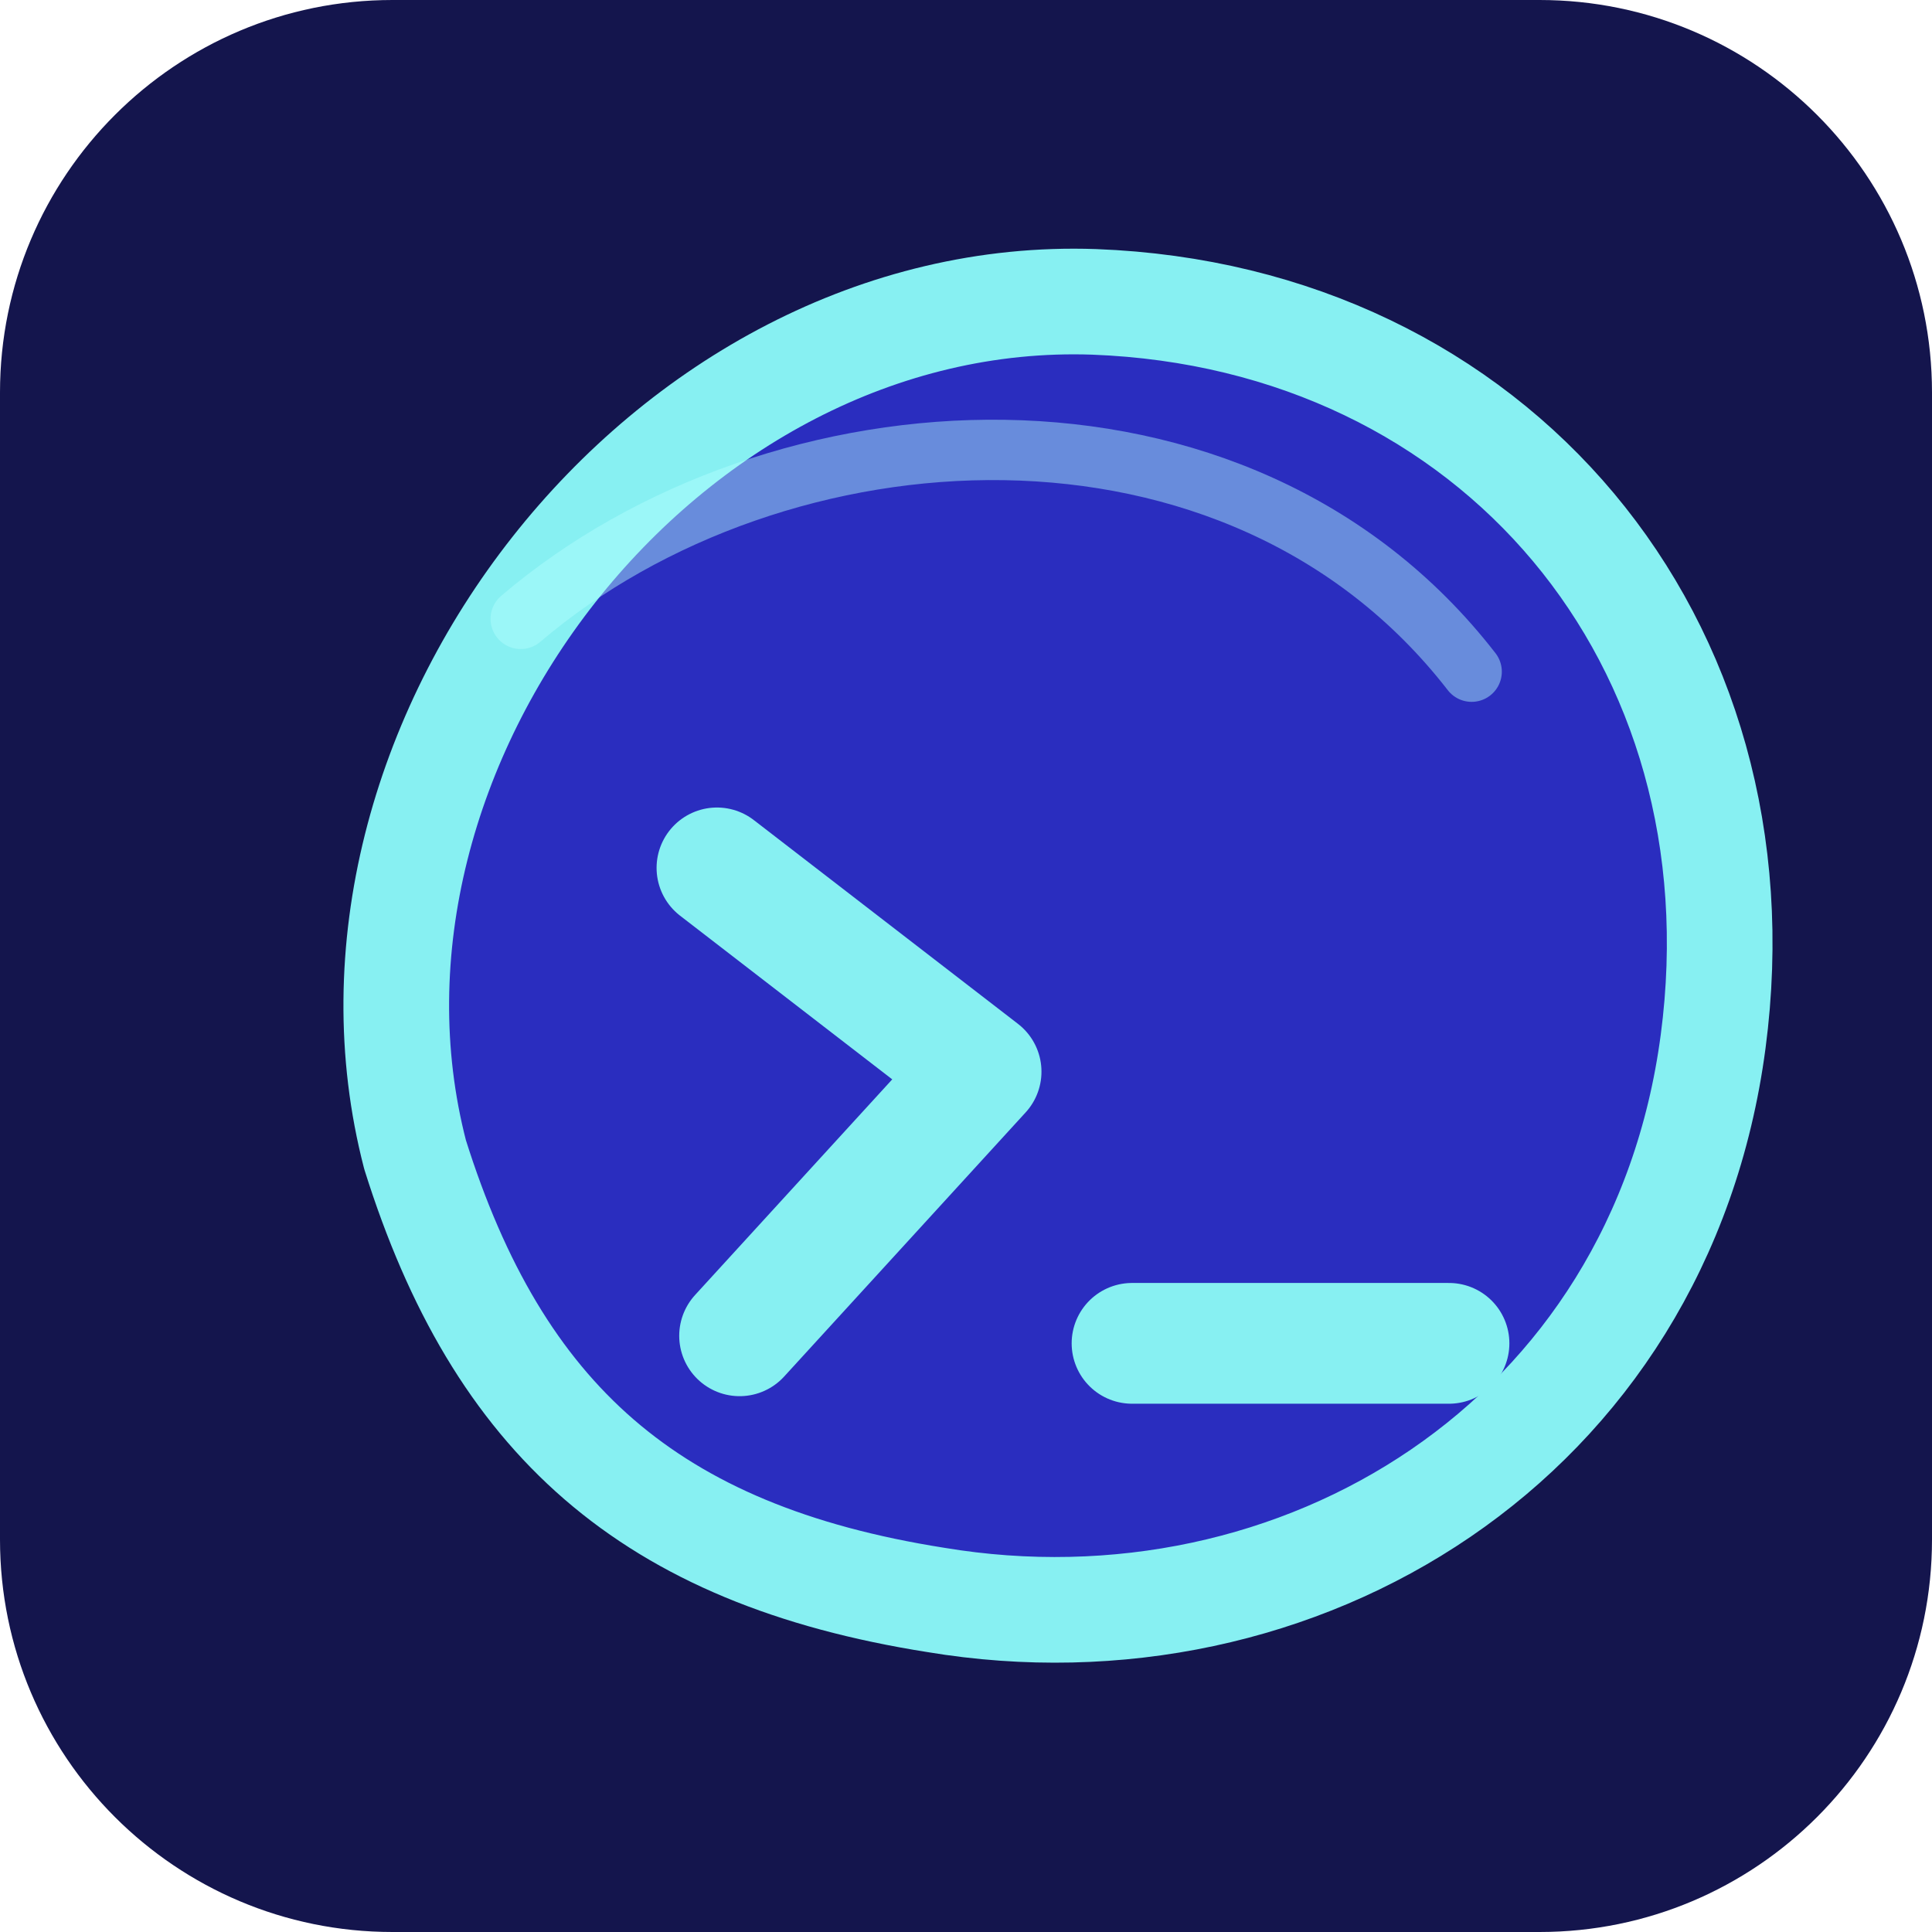
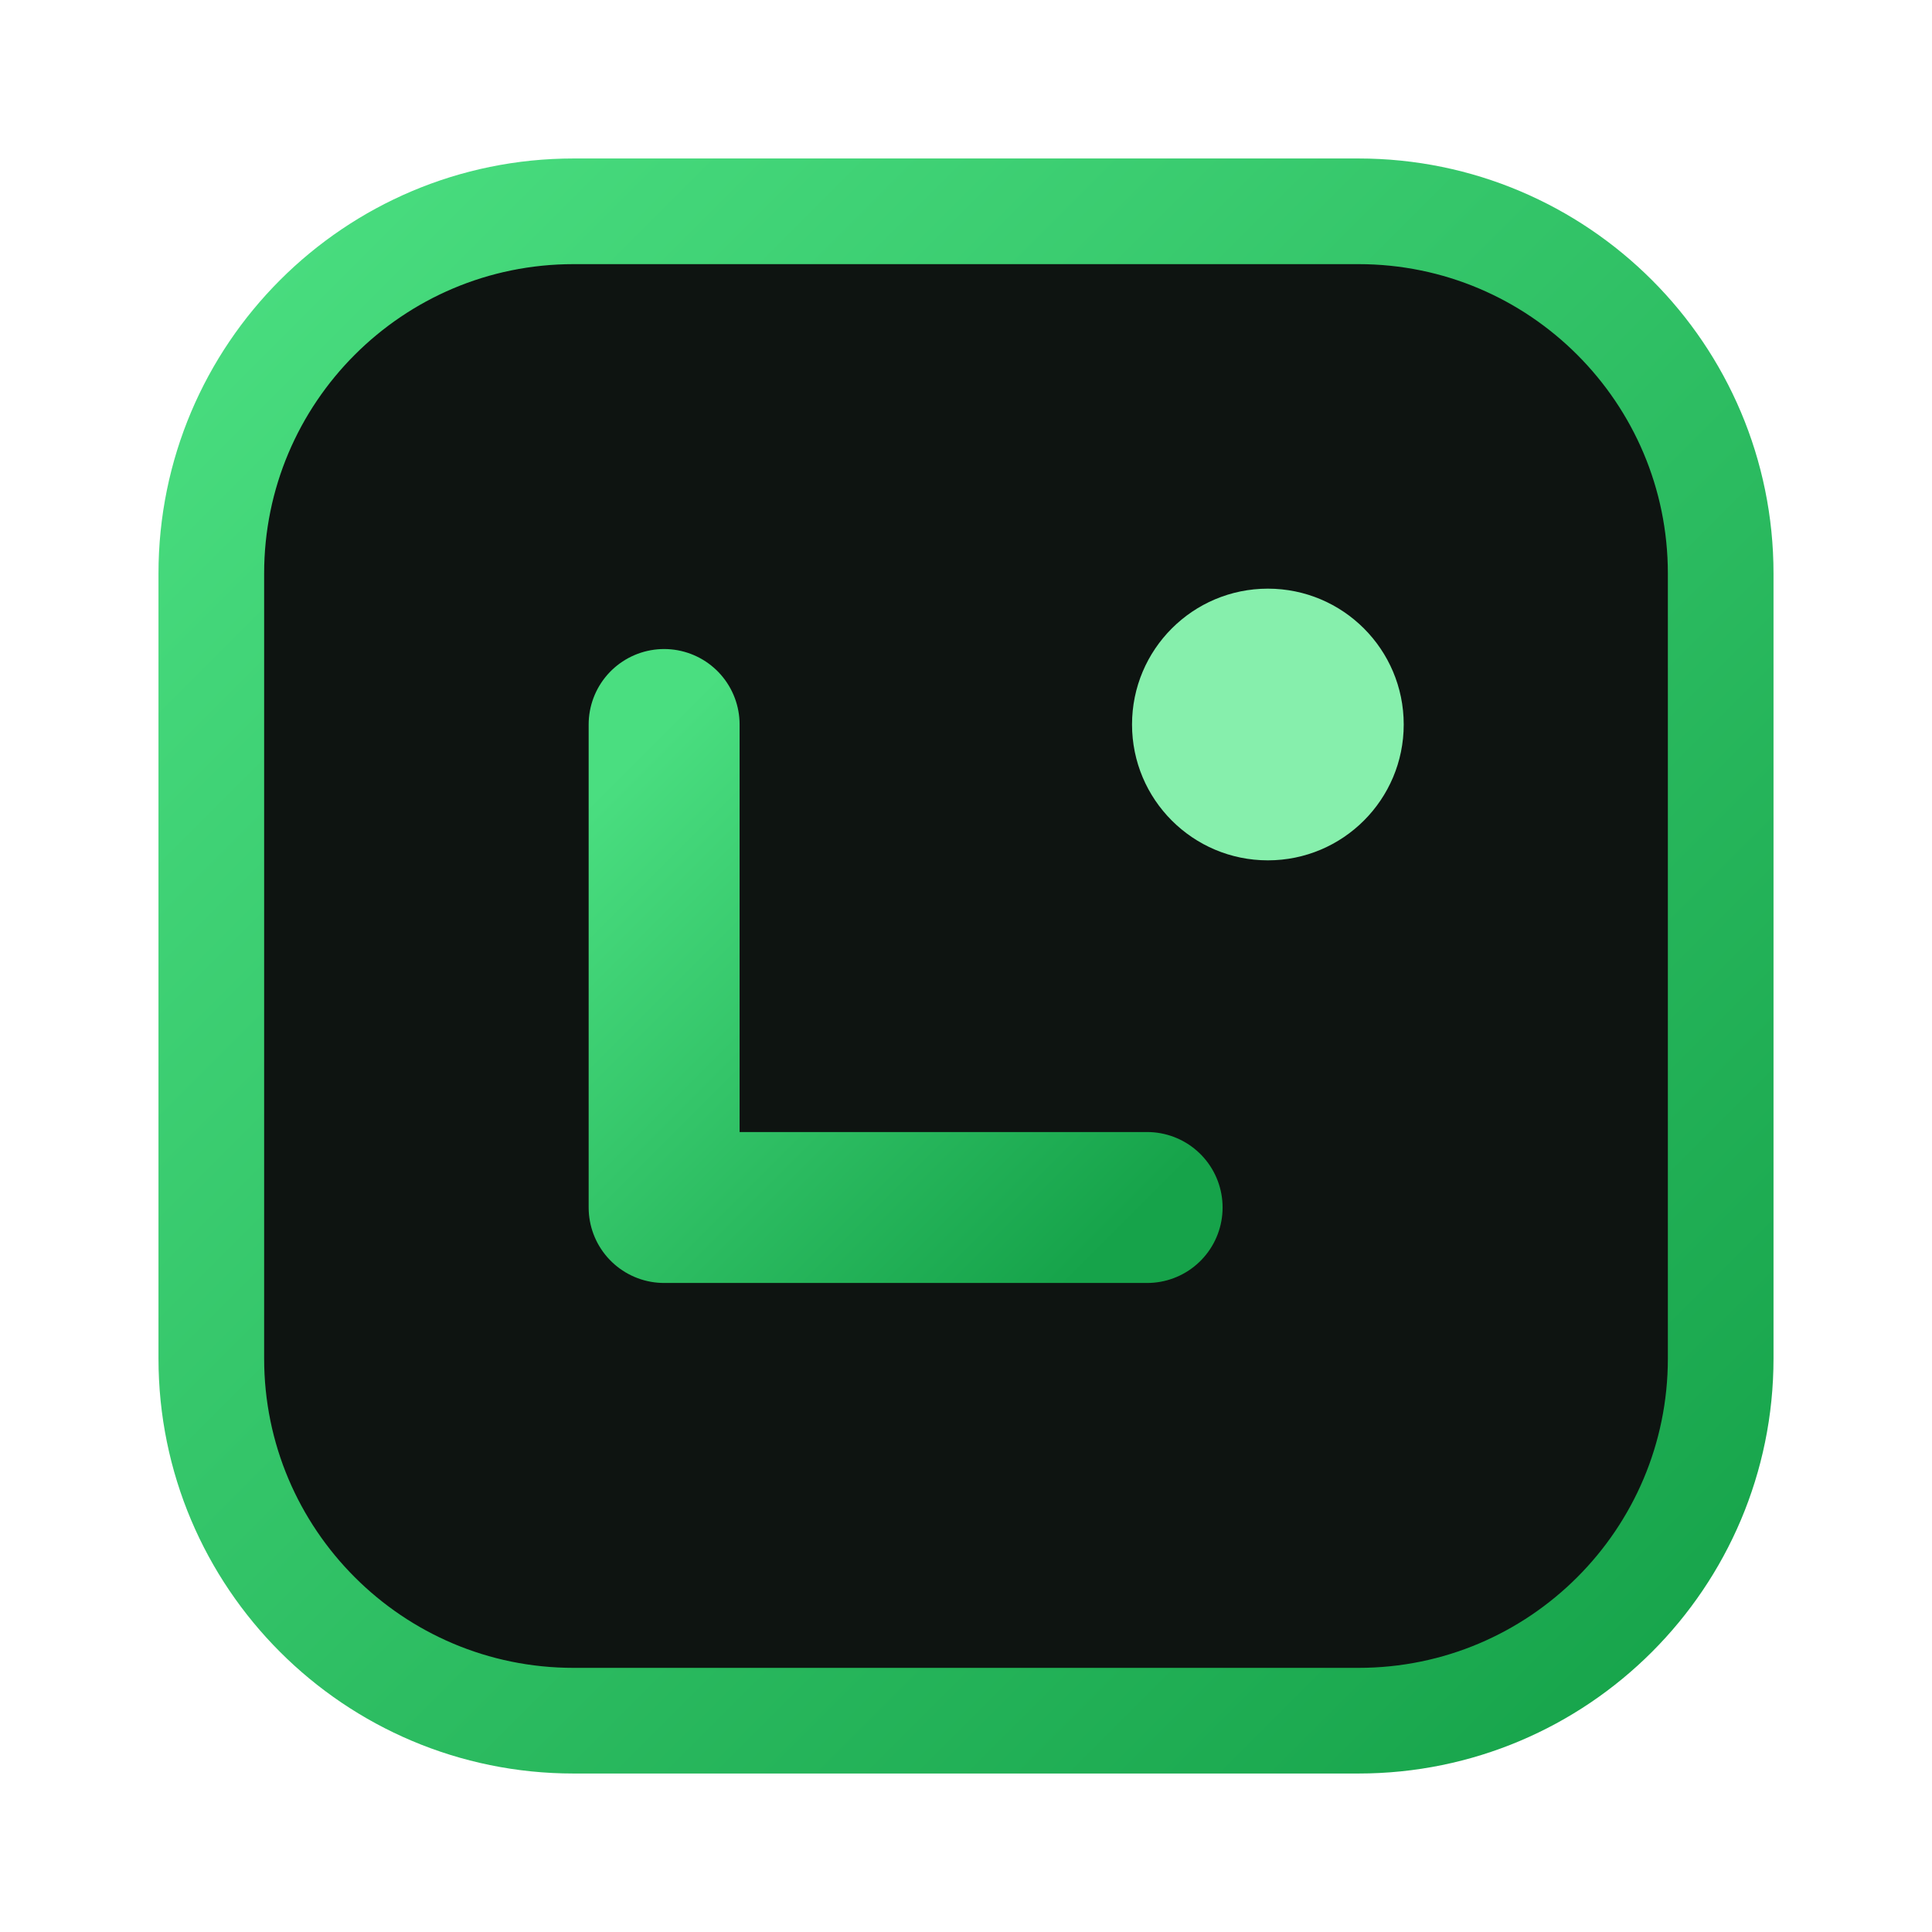
- <svg xmlns="http://www.w3.org/2000/svg" viewBox="0 0 256 256" role="img" aria-label="LazyCodex boulder favicon">
-   <rect width="256" height="256" rx="52" fill="#14154d" />
-   <path d="M55 153C41 99 88 38 145 40c53 2 89 45 82 98-7 53-55 82-103 74-38-6-58-24-69-59Z" fill="#2a2dbf" stroke="#87f0f2" stroke-width="14" stroke-linejoin="round" />
-   <path d="M95 115l35 27-32 35M150 178h42" fill="none" stroke="#87f0f2" stroke-width="16" stroke-linecap="round" stroke-linejoin="round" />
-   <path d="M69 82c34-29 95-33 126 7" fill="none" stroke="#b3feff" stroke-width="8" stroke-linecap="round" opacity=".45" />
+ <svg xmlns="http://www.w3.org/2000/svg" viewBox="0 0 256 256" role="img" aria-label="LazyCodex mark">
+   <defs>
+     <linearGradient id="lc-green" x1="0" y1="0" x2="1" y2="1">
+       <stop offset="0%" stop-color="#4ade80" />
+       <stop offset="100%" stop-color="#16a34a" />
+     </linearGradient>
+   </defs>
+   <rect x="28" y="28" width="200" height="200" rx="48" fill="#0E1411" stroke="url(#lc-green)" stroke-width="14" />
+   <path d="M88 96 V160 H152" fill="none" stroke="url(#lc-green)" stroke-width="20" stroke-linecap="round" stroke-linejoin="round" />
+   <circle cx="168" cy="96" r="18" fill="#86efac" />
</svg>
